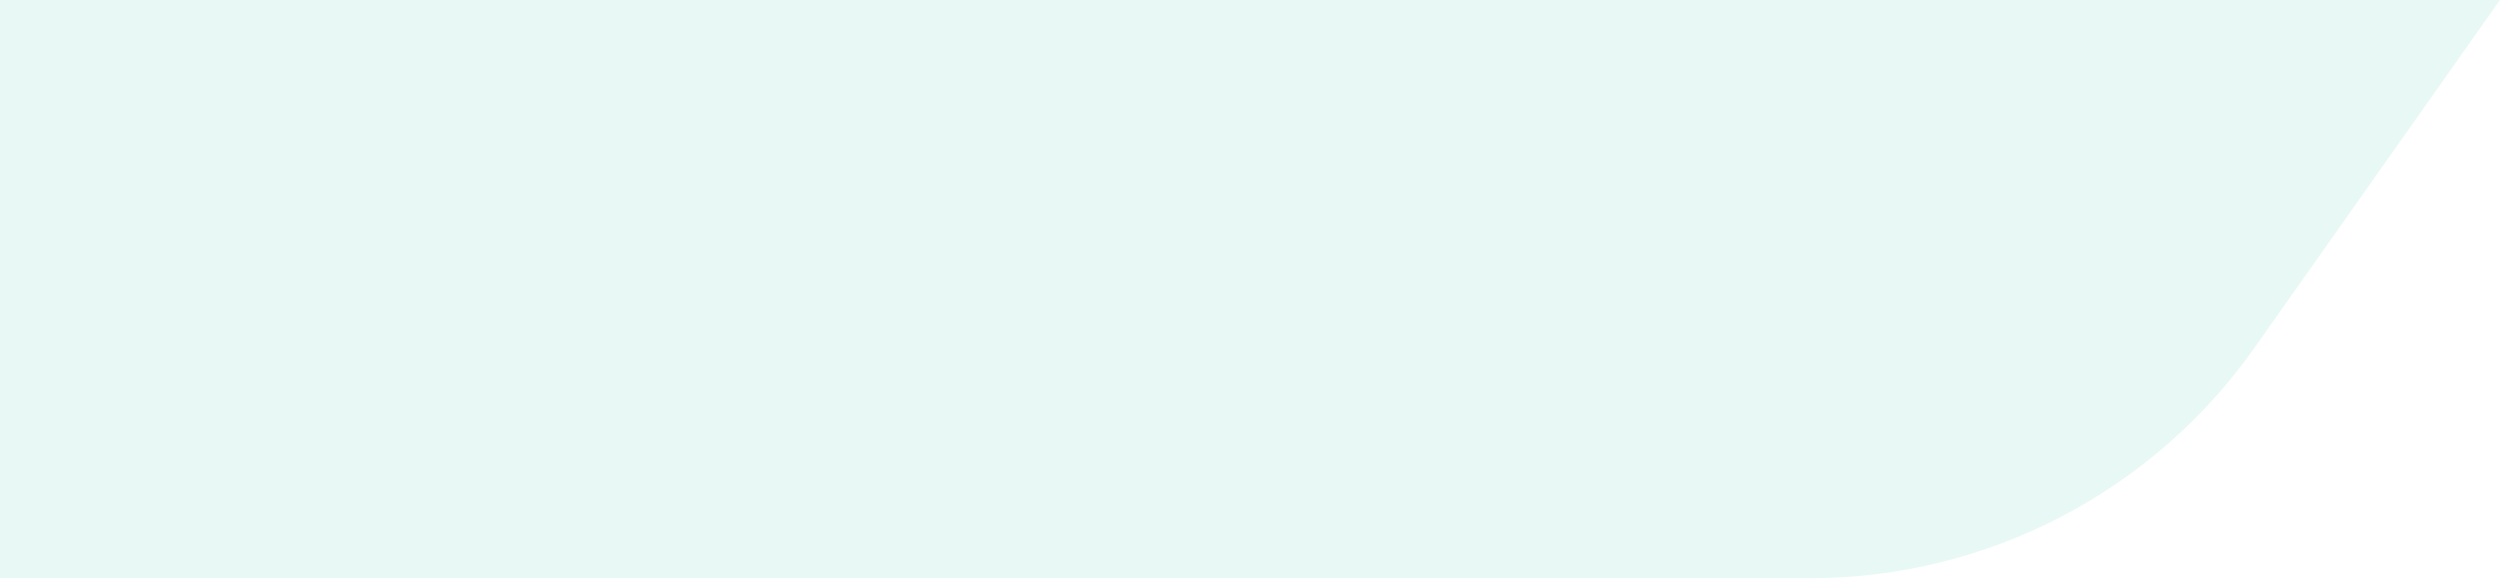
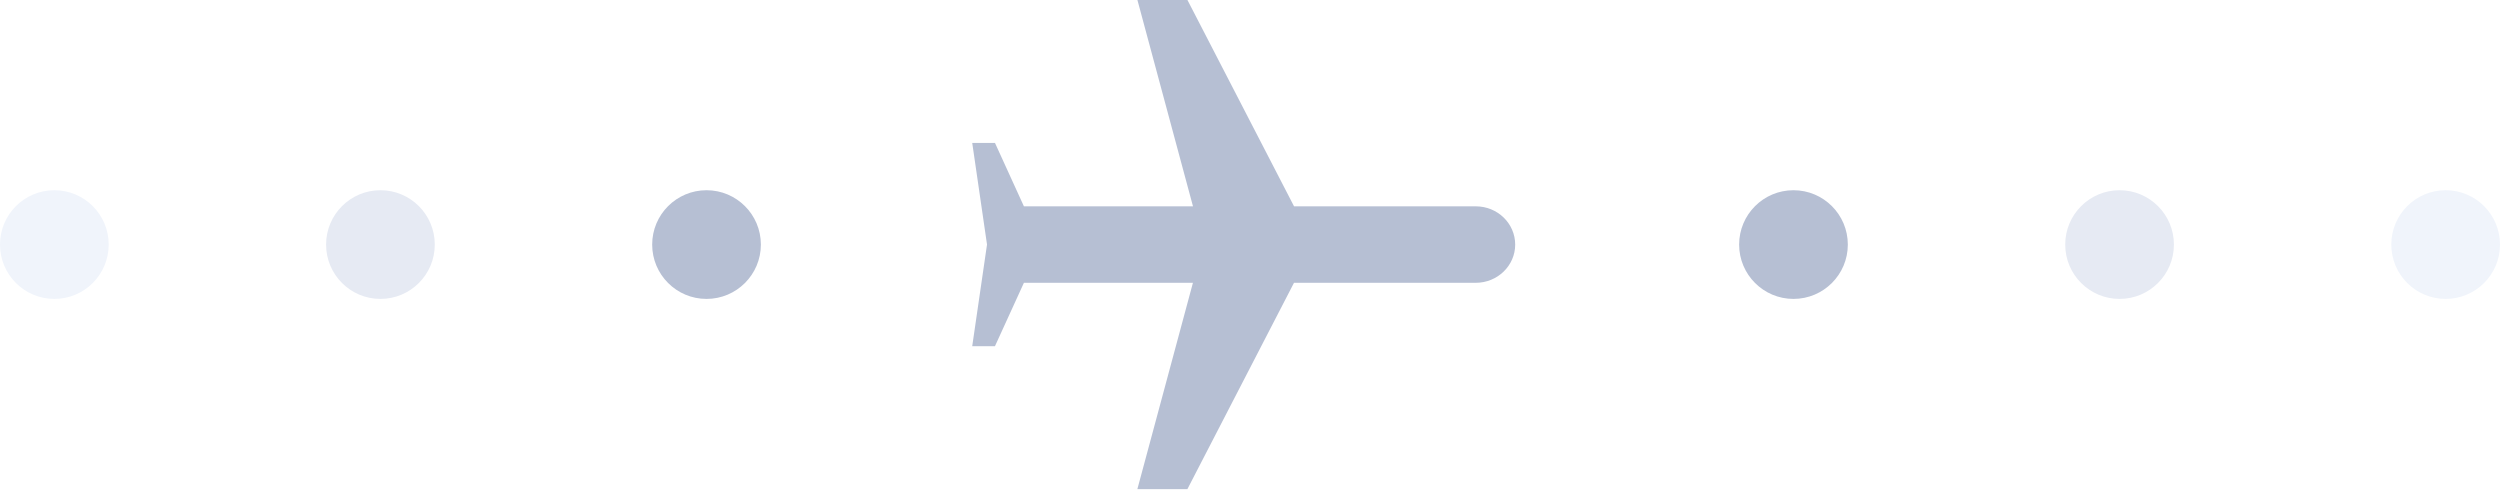
- <svg xmlns="http://www.w3.org/2000/svg" width="147" height="34" viewBox="0 0 147 34" fill="none">
-   <path d="M0 0H147L132.562 20.454C126.566 28.948 116.817 34 106.419 34H0V0Z" fill="#16BF97" fill-opacity="0.1" />
+ <svg xmlns="http://www.w3.org/2000/svg" width="92" height="18" viewBox="0 0 92 18" fill="none">
+   <path fill-rule="evenodd" clip-rule="evenodd" d="M54.309 7.593H47.621L43.698 0L41.857 0L43.902 7.593L37.68 7.593L36.615 5.259H35.778L36.322 8.999L35.778 12.739H36.615L37.68 10.407H43.9L41.855 18H43.696L47.619 10.407L54.308 10.407C55.108 10.407 55.759 9.777 55.759 9.001C55.759 8.225 55.112 7.593 54.309 7.593Z" fill="#B6BFD3" />
+   <circle cx="26" cy="9" r="2" fill="#B6BFD3" />
+   <circle cx="90" cy="9" r="2" fill="#F0F4FB" />
+   <circle cx="14" cy="9" r="2" fill="#E6EAF3" />
+   <circle cx="78" cy="9" r="2" fill="#E6EAF3" />
+   <circle cx="2" cy="9" r="2" fill="#F0F4FB" />
+   <circle cx="66" cy="9" r="2" fill="#B6BFD3" />
</svg>
